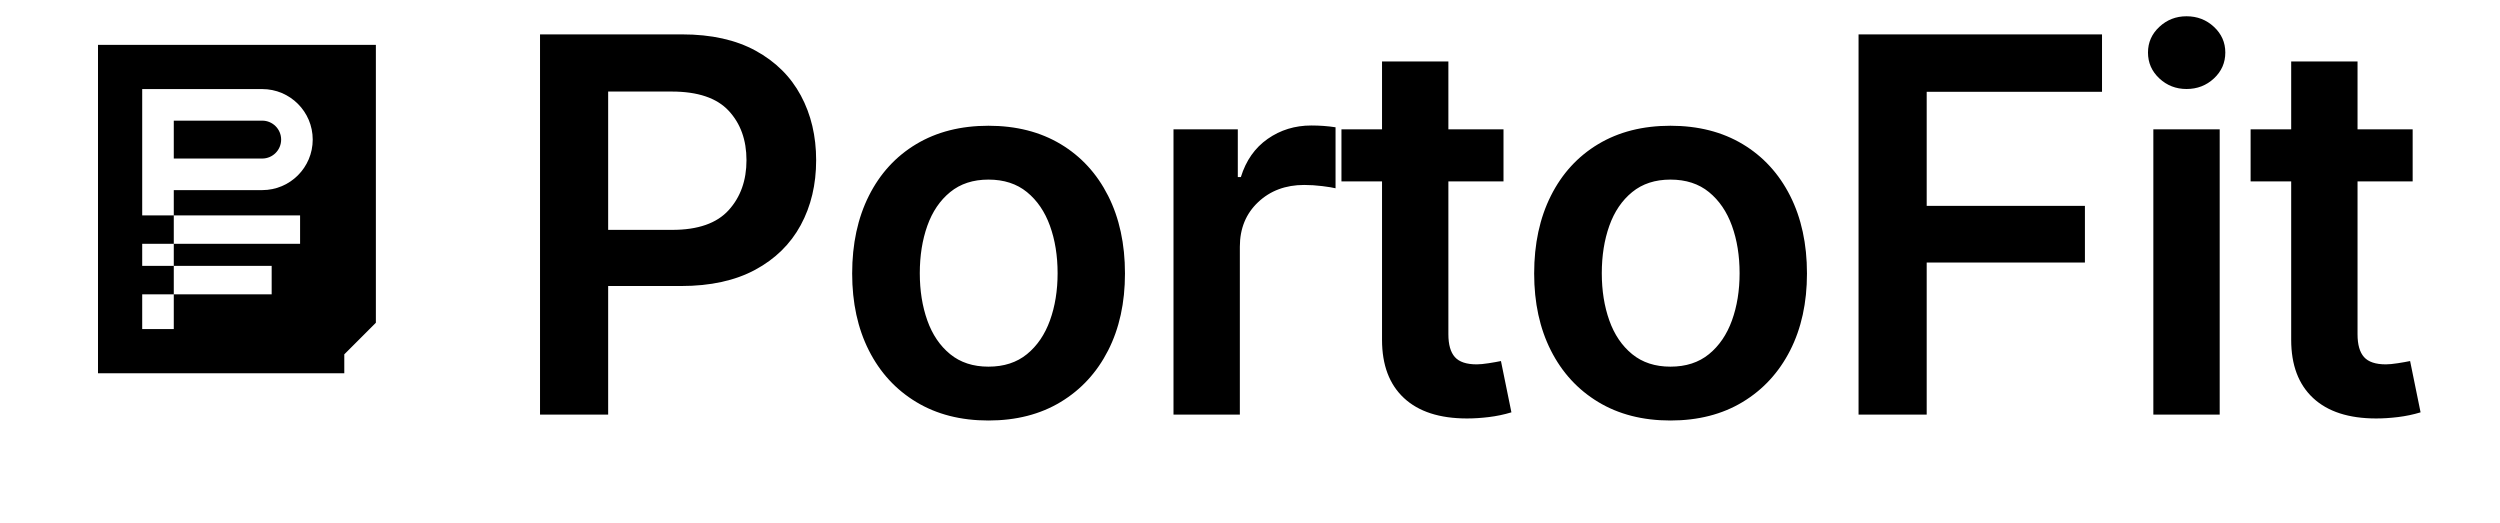
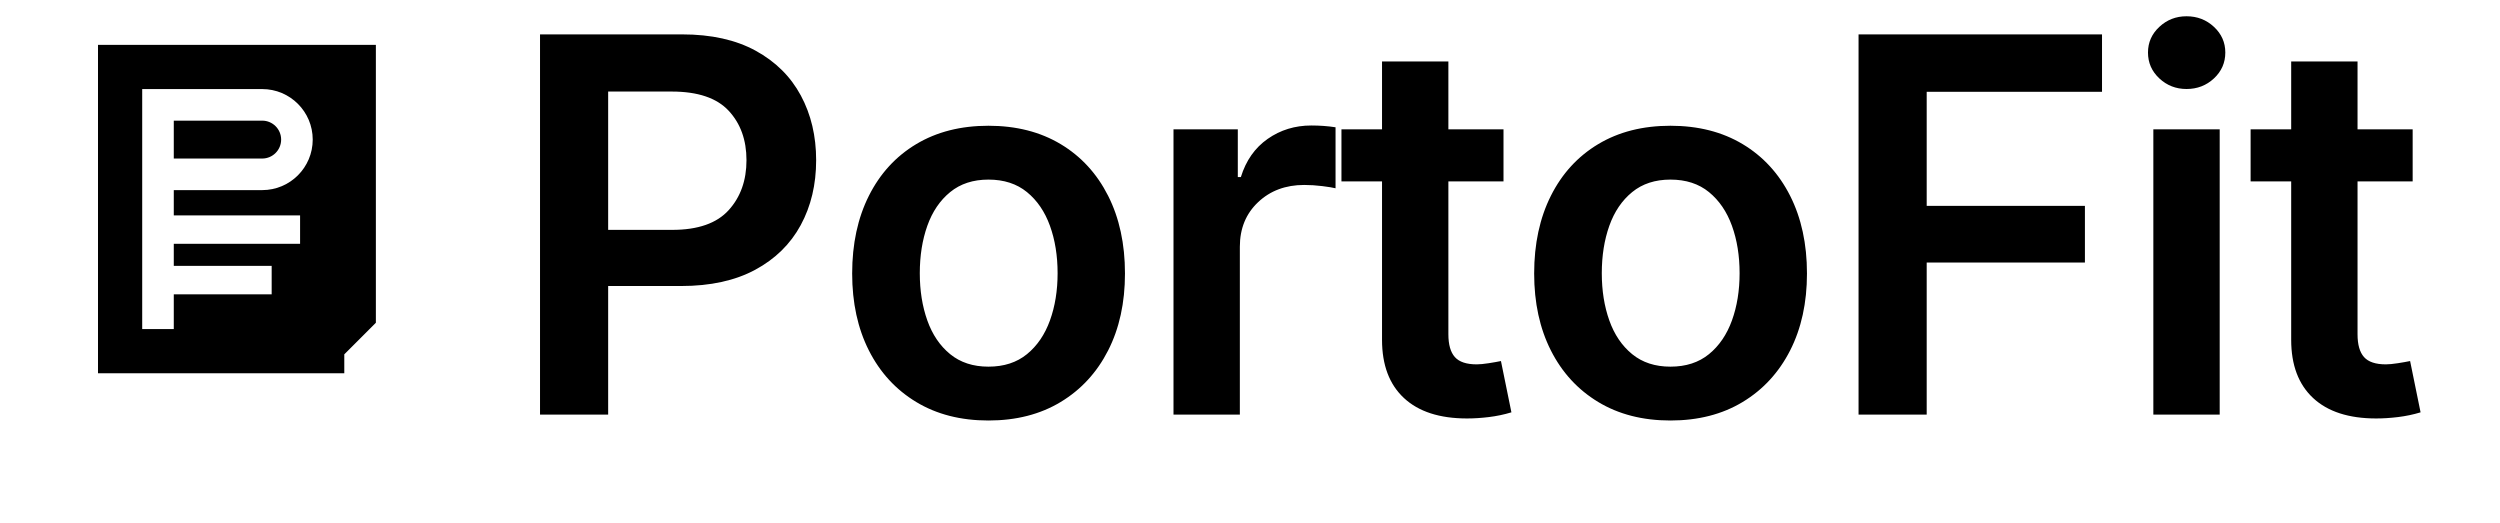
<svg xmlns="http://www.w3.org/2000/svg" viewBox="0 0 1435 300" width="1435" height="300" role="img" aria-label="PortoFit horizontal">
  <g fill="#000000">
    <g transform="translate(20 4) scale(0.90625)">
-       <path d="M 40 24 L 216 24 L 216 200 L 196 220 L 196 232 L 40 232 Z M 68 52 L 68 204 L 88 204 L 88 52 Z M 88 52 L 88 116 L 144 116 A 32 32 0 0 0 144 52 Z M 88 72 L 144 72 A 12 12 0 0 1 144 96 L 88 96 Z M 68 132 L 168 132 L 168 150 L 68 150 Z M 68 164 L 150 164 L 150 182 L 68 182 Z" fill-rule="evenodd" />
+       <path d="M 40 24 L 216 24 L 216 200 L 196 220 L 196 232 L 40 232 Z M 68 52 L 68 204 L 88 204 L 88 52 Z M 88 52 L 88 116 L 144 116 A 32 32 0 0 0 144 52 Z M 88 72 L 144 72 A 12 12 0 0 1 144 96 L 88 96 Z M 88 132 L 168 132 L 168 150 L 88 150 Z M 88 164 L 150 164 L 150 182 L 88 182 Z" fill-rule="evenodd" />
    </g>
    <g>
      <path d="M309.973 238.0V19.738H391.564Q416.613 19.738 433.752 29.113Q450.891 38.488 459.68 54.821Q468.469 71.154 468.469 91.955Q468.469 112.902 459.606 129.235Q450.744 145.568 433.459 154.87Q416.174 164.172 390.979 164.172H349.084V238.0ZM349.084 131.945H385.852Q407.971 131.945 418.225 120.666Q428.479 109.387 428.479 91.955Q428.479 74.523 418.225 63.537Q407.971 52.551 385.559 52.551H349.084Z M567.366 241.369Q543.489 241.369 525.911 230.749Q508.332 220.129 498.738 201.159Q489.143 182.189 489.143 156.994Q489.143 131.506 498.738 112.39Q508.332 93.273 525.911 82.727Q543.489 72.18 567.366 72.18Q591.243 72.18 608.821 82.727Q626.399 93.273 636.067 112.39Q645.735 131.506 645.735 156.994Q645.735 182.189 636.067 201.159Q626.399 220.129 608.821 230.749Q591.243 241.369 567.366 241.369ZM567.366 210.461Q580.696 210.461 589.485 203.283Q598.274 196.105 602.668 183.947Q607.063 171.789 607.063 156.848Q607.063 141.76 602.668 129.602Q598.274 117.443 589.485 110.266Q580.696 103.088 567.366 103.088Q554.182 103.088 545.393 110.266Q536.604 117.443 532.283 129.602Q527.961 141.76 527.961 156.848Q527.961 171.789 532.283 183.947Q536.604 196.105 545.393 203.283Q554.182 210.461 567.366 210.461Z M673.587 238.0V74.23H710.501V101.623H712.259Q716.653 87.414 727.639 79.724Q738.626 72.033 752.688 72.033Q760.013 72.033 766.604 73.059V108.068Q764.261 107.482 758.987 106.823Q753.714 106.164 748.587 106.164Q732.62 106.164 722.146 116.052Q711.673 125.939 711.673 141.613V238.0Z M863.011 74.23V104.113H831.37V191.857Q831.37 200.793 835.106 204.968Q838.841 209.143 847.63 209.143Q850.267 209.143 854.515 208.483Q858.763 207.824 861.546 207.238L867.552 236.682Q861.253 238.586 854.661 239.392Q848.07 240.197 842.064 240.197Q818.48 240.197 805.882 228.479Q793.284 216.76 793.284 195.08V104.113H769.993V74.23H793.284V35.266H831.37V74.23Z M958.832 241.369Q934.955 241.369 917.377 230.749Q899.798 220.129 890.204 201.159Q880.609 182.189 880.609 156.994Q880.609 131.506 890.204 112.39Q899.798 93.273 917.377 82.727Q934.955 72.18 958.832 72.18Q982.709 72.18 1000.287 82.727Q1017.865 93.273 1027.533 112.39Q1037.201 131.506 1037.201 156.994Q1037.201 182.189 1027.533 201.159Q1017.865 220.129 1000.287 230.749Q982.709 241.369 958.832 241.369ZM958.832 210.461Q972.162 210.461 980.951 203.283Q989.74 196.105 994.134 183.947Q998.529 171.789 998.529 156.848Q998.529 141.76 994.134 129.602Q989.74 117.443 980.951 110.266Q972.162 103.088 958.832 103.088Q945.648 103.088 936.859 110.266Q928.07 117.443 923.749 129.602Q919.427 141.76 919.427 156.848Q919.427 171.789 923.749 183.947Q928.07 196.105 936.859 203.283Q945.648 210.461 958.832 210.461Z M1066.811 238.0V19.738H1206.557V52.697H1105.922V118.176H1196.742V150.695H1105.922V238.0Z M1236.02 238.0V74.23H1274.106V238.0ZM1255.063 51.086Q1245.981 51.086 1239.462 45.007Q1232.944 38.928 1232.944 30.139Q1232.944 21.496 1239.462 15.417Q1245.981 9.338 1255.063 9.338Q1264.291 9.338 1270.81 15.417Q1277.329 21.496 1277.329 30.139Q1277.329 38.928 1270.81 45.007Q1264.291 51.086 1255.063 51.086Z M1384.868 74.23V104.113H1353.227V191.857Q1353.227 200.793 1356.963 204.968Q1360.698 209.143 1369.487 209.143Q1372.124 209.143 1376.372 208.483Q1380.62 207.824 1383.403 207.238L1389.409 236.682Q1383.11 238.586 1376.518 239.392Q1369.927 240.197 1363.921 240.197Q1340.337 240.197 1327.739 228.479Q1315.141 216.76 1315.141 195.08V104.113H1291.85V74.23H1315.141V35.266H1353.227V74.23Z" fill-rule="nonzero" />
    </g>
  </g>
</svg>
